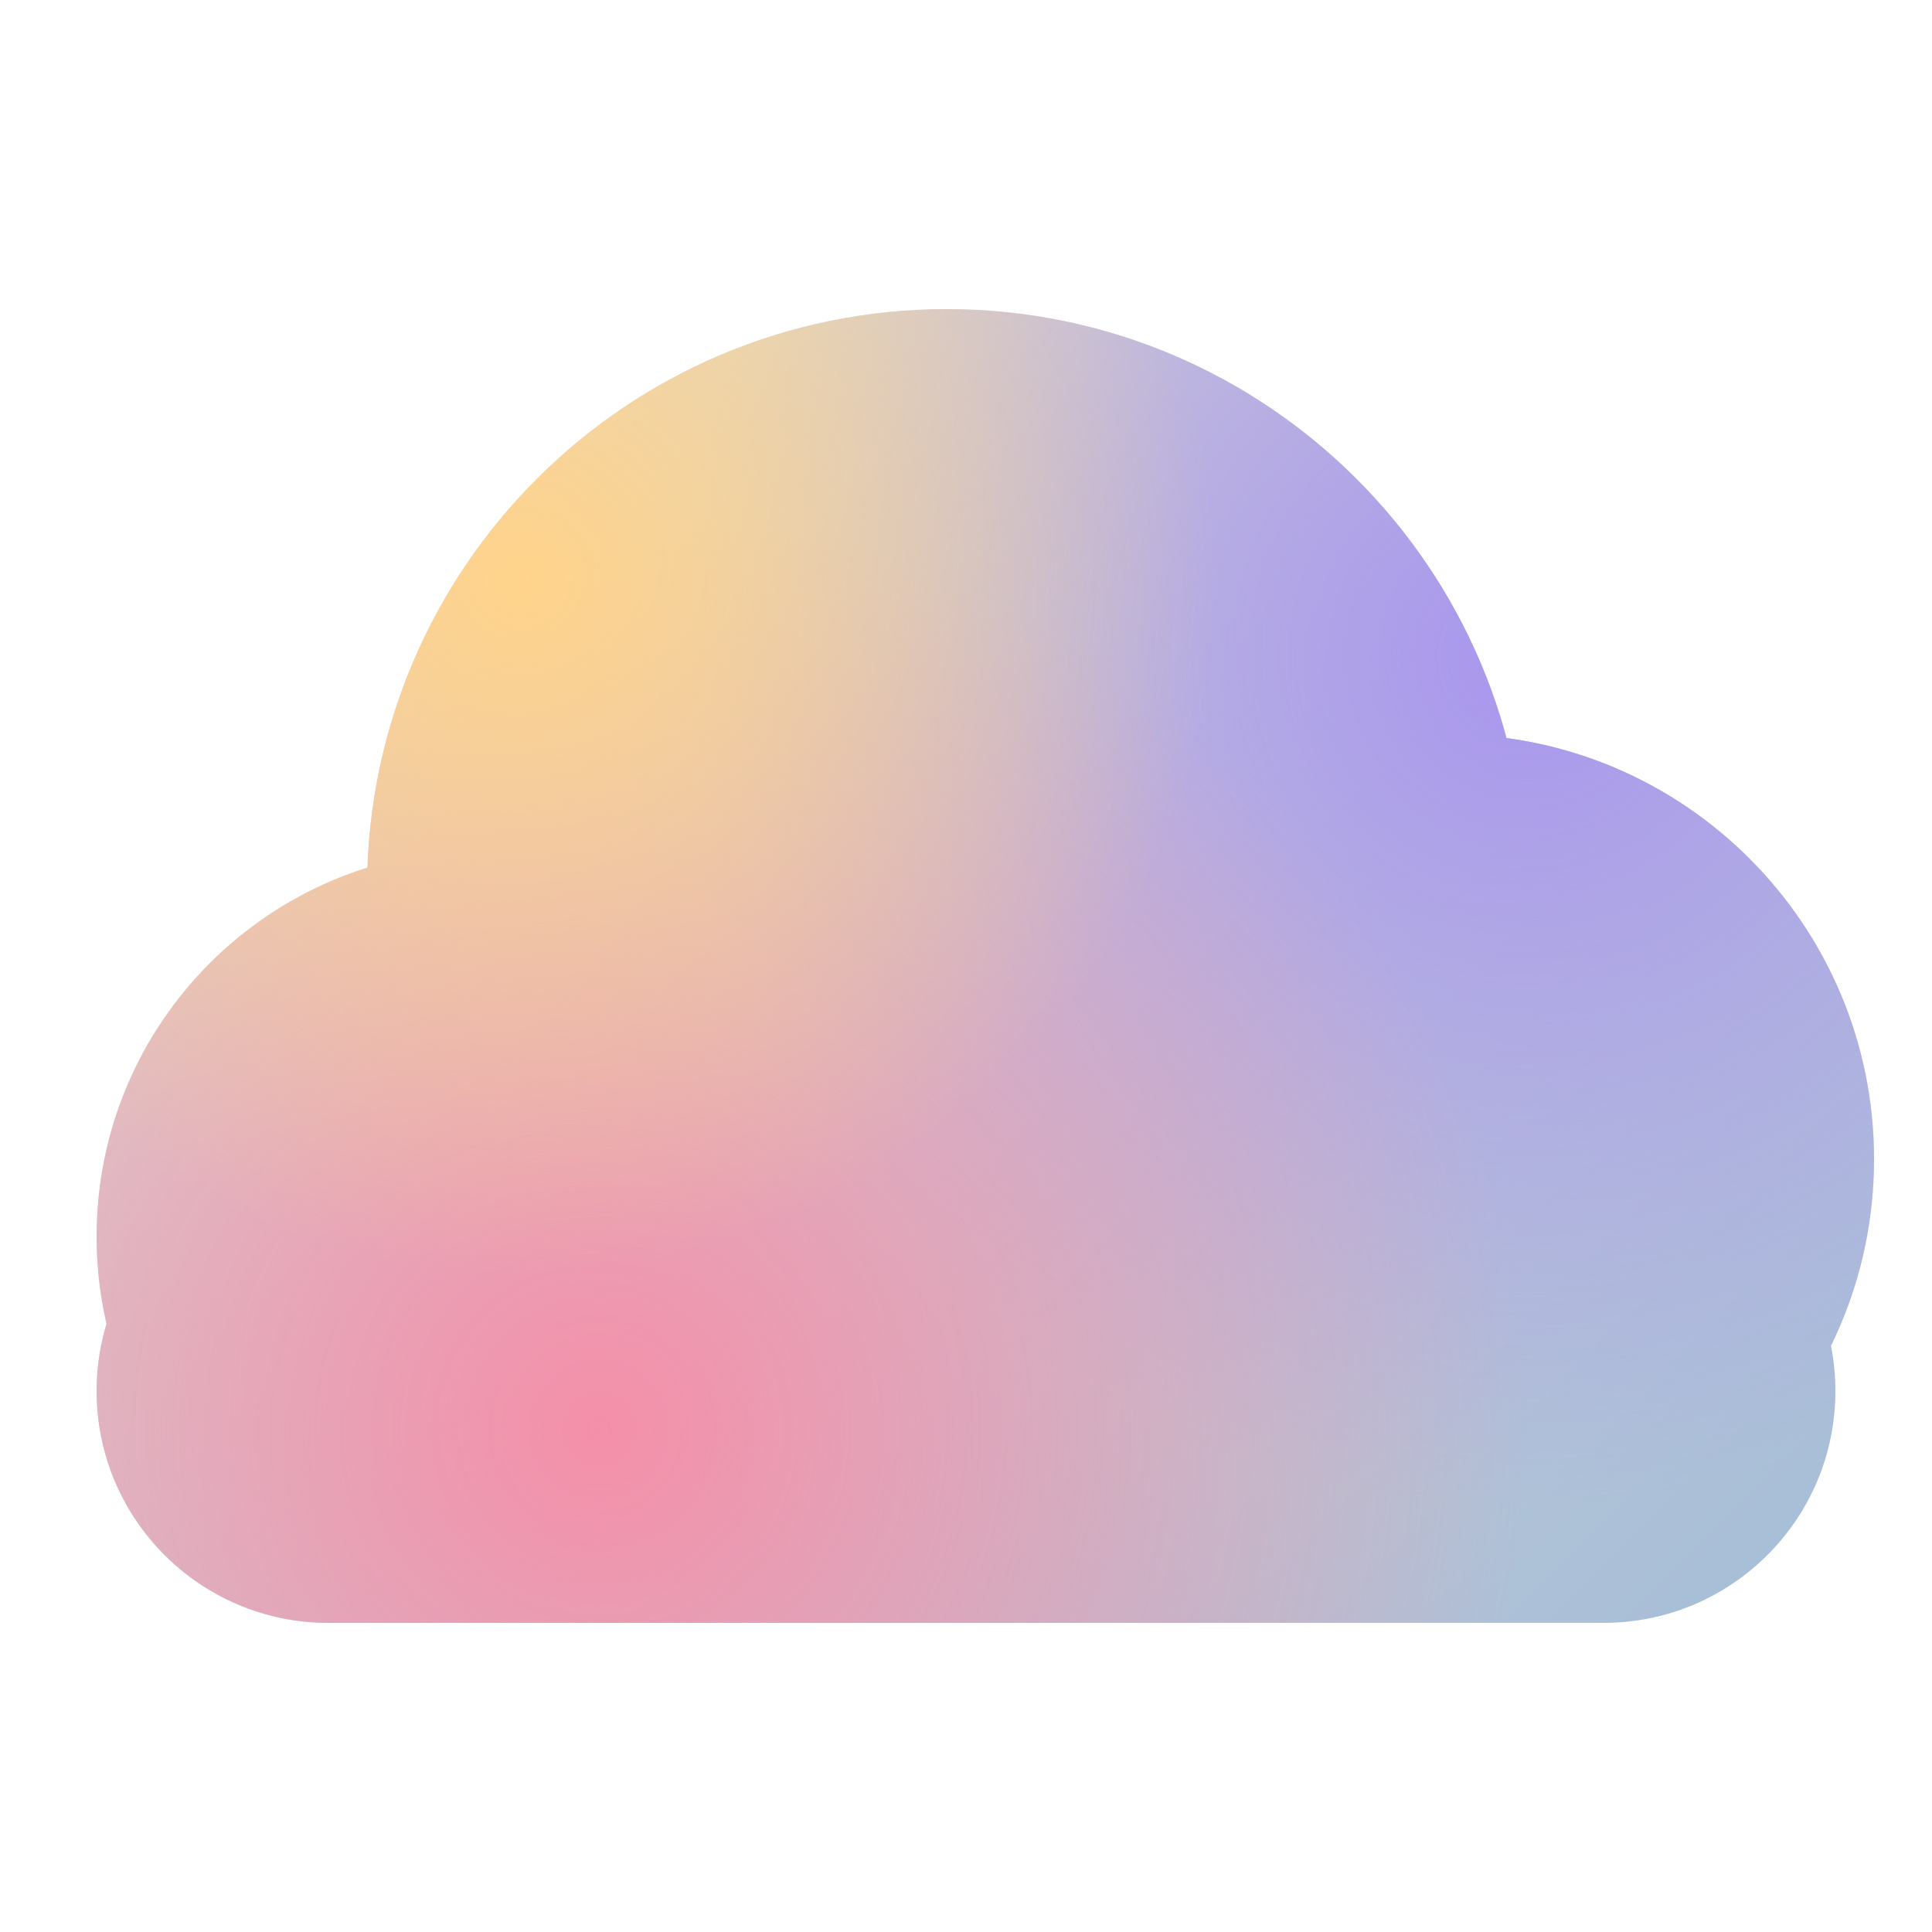
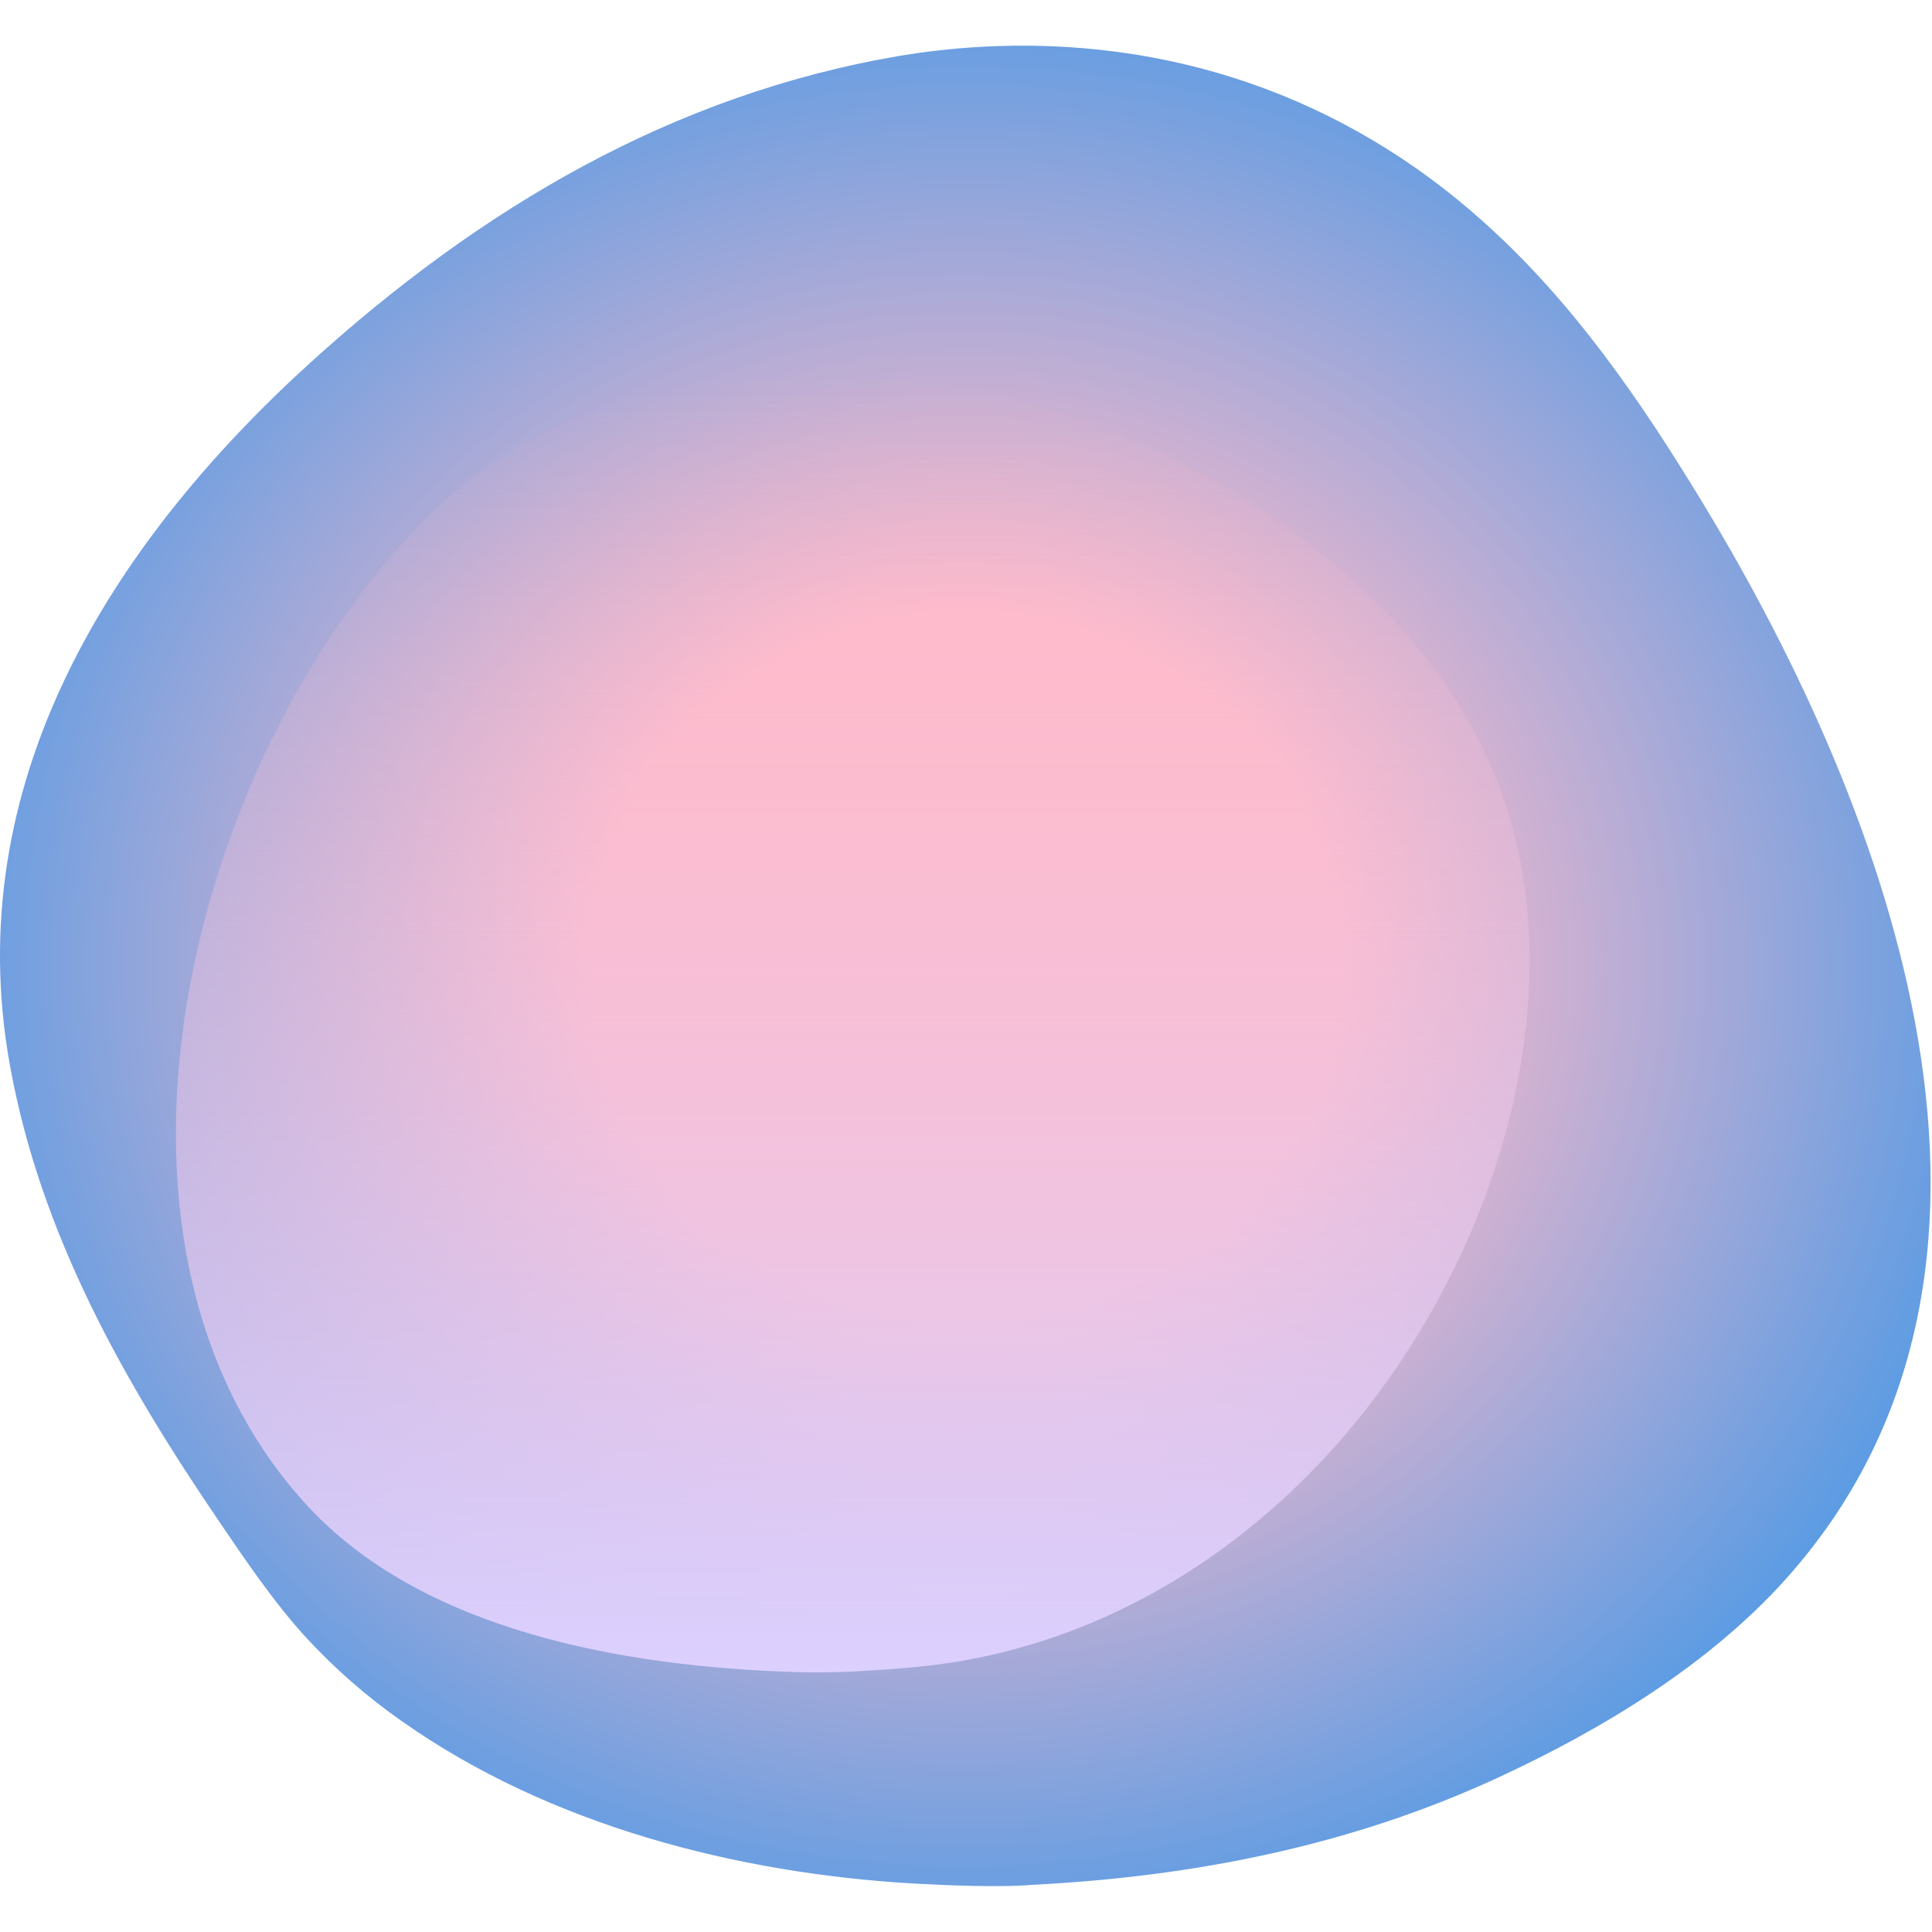
- <svg xmlns="http://www.w3.org/2000/svg" viewBox="6.5 7 50 50">
+ <svg xmlns="http://www.w3.org/2000/svg" width="402" height="402" viewBox="0 -9.5 402 402" fill="none">
+   <path d="M214.763 382.687C208.347 383.259 196.956 382.8 190.501 382.436C153.391 380.341 114.368 370.302 83.67 348.672C76.404 343.6 69.71 337.758 63.704 331.249C57.068 324.004 51.199 315.315 45.667 307.185C25.755 277.915 8.474 247.462 2.083 212.262C-8.537 153.748 22.84 103.808 64.724 65.826C99.929 33.905 139.939 10.127 187.293 2.104C192.757 1.201 198.264 0.586 203.797 0.259C242.905 -1.987 279.574 10.405 308.878 36.849C327.38 53.445 341.412 73.909 354.309 95.162C393.23 159.302 429.244 254.853 371.53 319.118C355.465 337.006 333.225 350.431 311.626 360.412C280.924 374.599 248.346 380.974 214.763 382.687Z" fill="url(#paint0_radial_1_104)" />
+   <path d="M178.191 338.264C173.841 338.5 169.48 338.545 165.125 338.401C130.598 337.272 87.757 330.189 63.377 303.18C12.752 247.089 40.847 144.517 90.218 96.833C112.605 75.213 145.359 67.032 175.608 68.163C213.704 70 251.682 85.12 280.391 110.294C302.794 129.939 316.47 153.809 318.087 183.923C320.148 222.333 303.35 262.686 278.065 291.146C258.247 313.453 232.514 329.65 203.113 335.53C194.549 337.243 186.868 337.759 178.191 338.264Z" fill="url(#paint1_linear_1_104)" />
  <defs>
-     <clipPath id="cloud">
-       <circle cx="19" cy="39" r="10" />
-       <circle cx="31" cy="30" r="15" />
-       <circle cx="44" cy="37" r="11" />
-       <rect x="9" y="37" width="45" height="12" rx="6" />
-     </clipPath>
-     <linearGradient id="base" x1="0" y1="0" x2="1" y2="1">
-       <stop offset="0" stop-color="#FDE6CC" />
-       <stop offset="1" stop-color="#8FB3DB" />
+     <radialGradient id="paint0_radial_1_104" cx="0" cy="0" r="1" gradientUnits="userSpaceOnUse" gradientTransform="translate(200.853 191.479) rotate(-89.9629) scale(226.467 237.554)">
+       <stop offset="0.327" stop-color="#FFBACA" />
+       <stop offset="1" stop-color="#4397E7" />
+     </radialGradient>
+     <linearGradient id="paint1_linear_1_104" x1="177.43" y1="338.483" x2="177.43" y2="68.061" gradientUnits="userSpaceOnUse">
+       <stop stop-color="#DCD0FF" />
+       <stop offset="1" stop-color="#FFBACA" stop-opacity="0" />
    </linearGradient>
-     <radialGradient id="rose" gradientUnits="userSpaceOnUse" cx="22" cy="44" r="24">
-       <stop offset="0" stop-color="#F58FA9" />
-       <stop offset="1" stop-color="#F58FA9" stop-opacity="0" />
-     </radialGradient>
-     <radialGradient id="violet" gradientUnits="userSpaceOnUse" cx="46" cy="24" r="22">
-       <stop offset="0" stop-color="#A996EE" />
-       <stop offset="1" stop-color="#A996EE" stop-opacity="0" />
-     </radialGradient>
-     <radialGradient id="sun" gradientUnits="userSpaceOnUse" cx="20" cy="22" r="18">
-       <stop offset="0" stop-color="#FFD38A" />
-       <stop offset="1" stop-color="#FFD38A" stop-opacity="0" />
-     </radialGradient>
  </defs>
-   <g clip-path="url(#cloud)">
-     <rect width="64" height="64" fill="url(#base)" />
-     <rect width="64" height="64" fill="url(#violet)" />
-     <rect width="64" height="64" fill="url(#rose)" />
-     <rect width="64" height="64" fill="url(#sun)" />
-   </g>
</svg>
